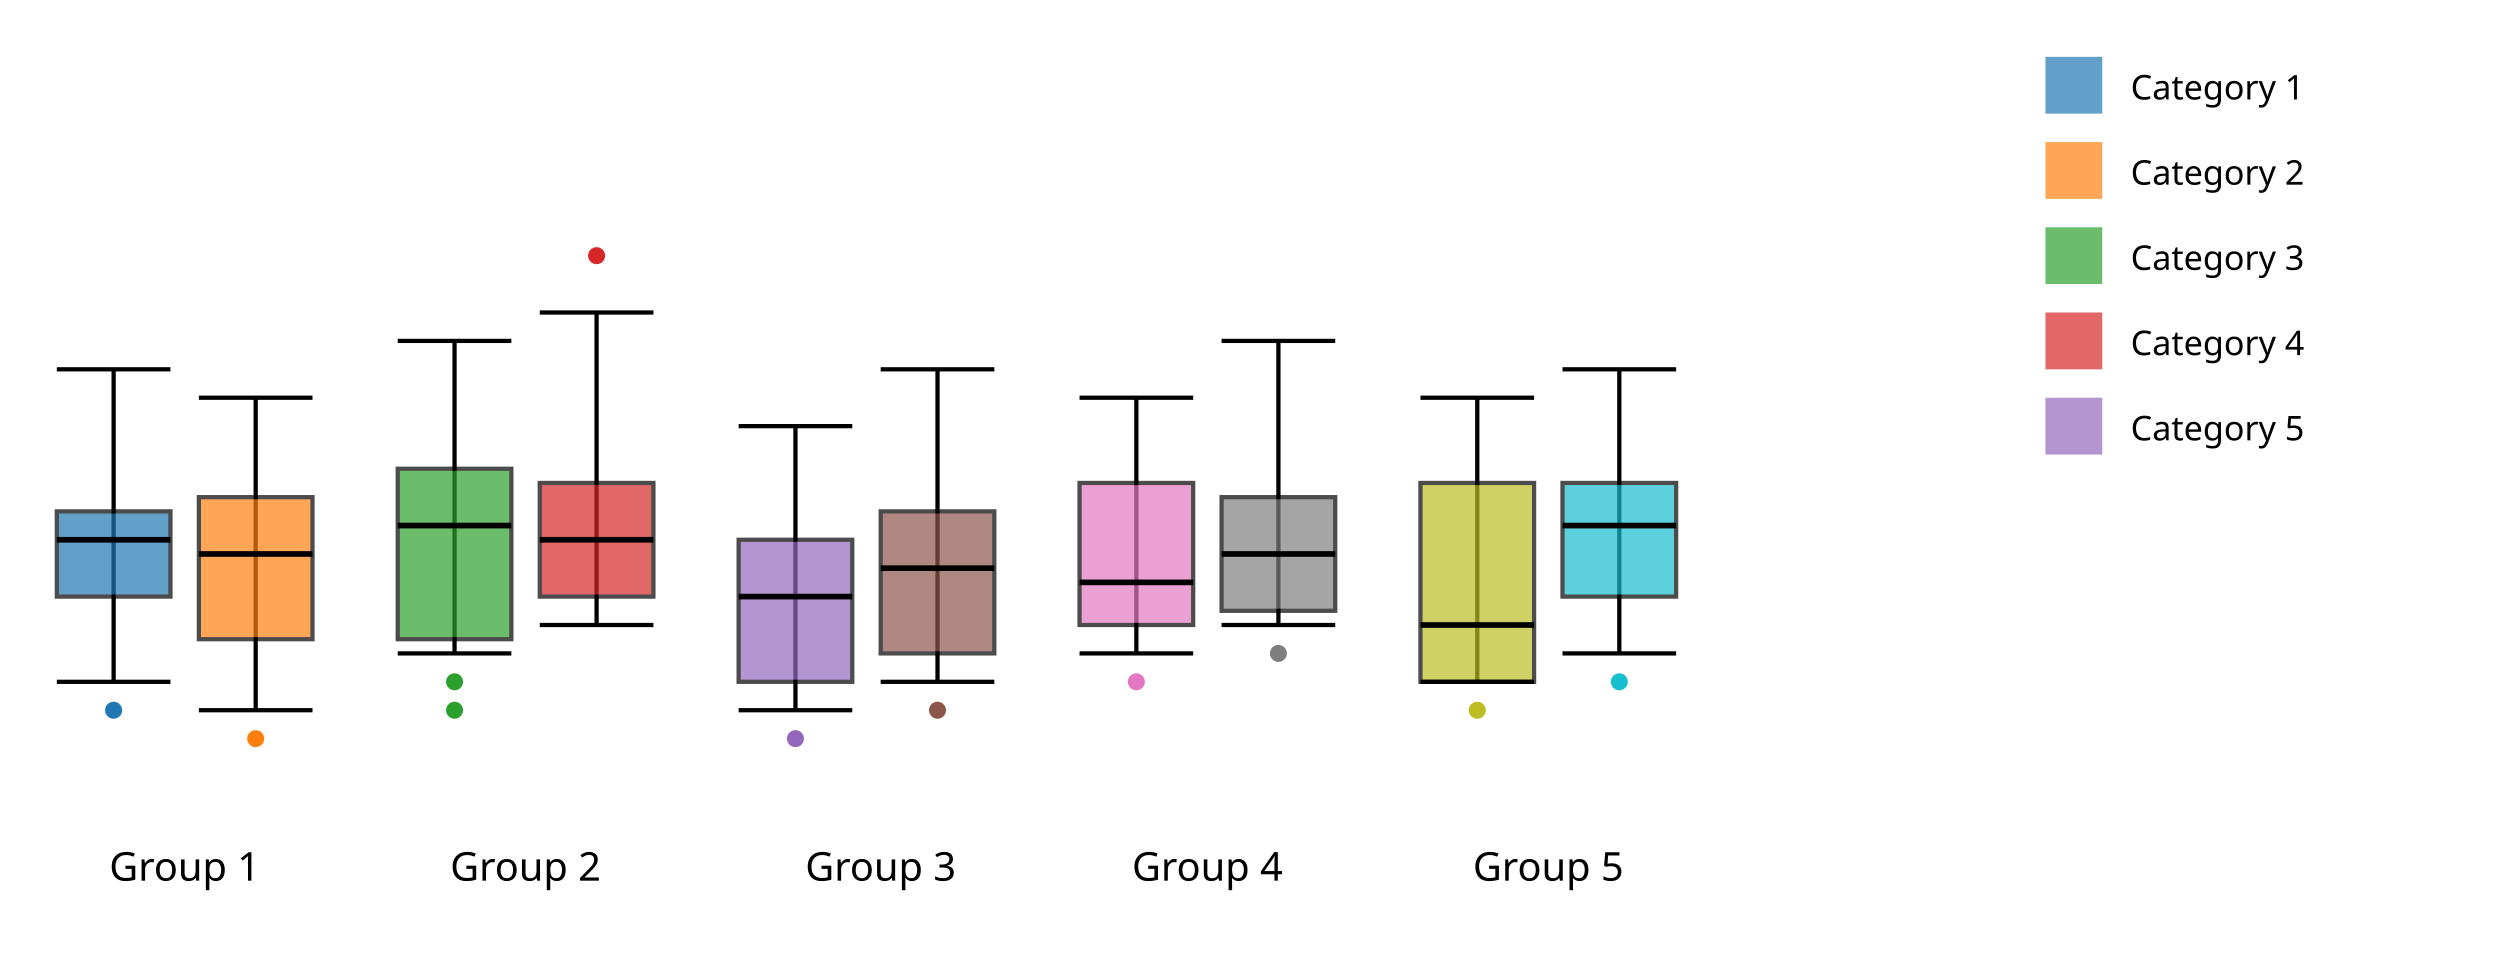
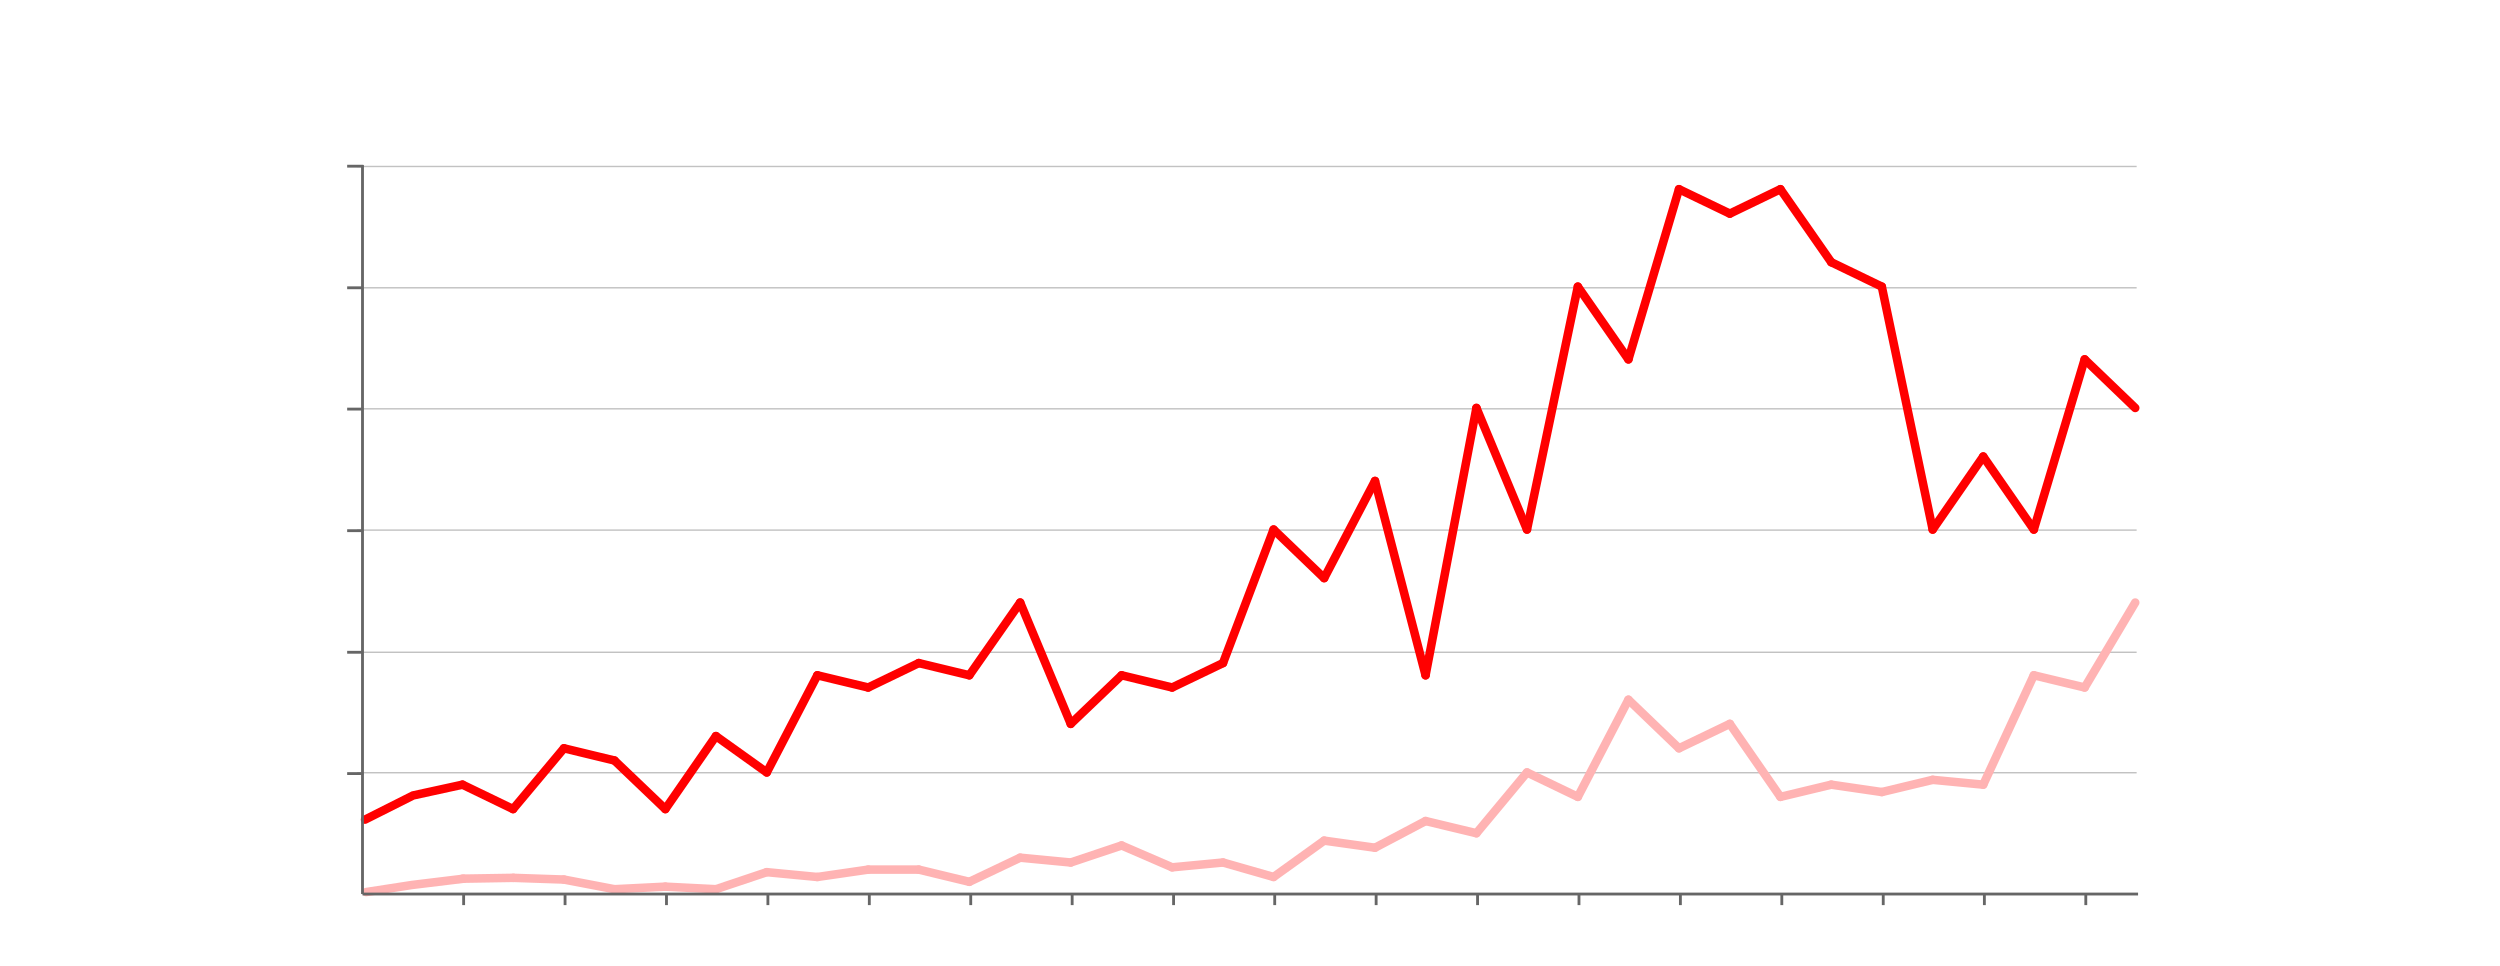
- <svg width="900" height="340" viewBox="-420,-170,880,340" style="max-width: 100%; height: auto; font: 10px sans-serif;" id="svg">
-   <line x1="-380" y1="-40" x2="-380" y2="70" stroke="#000" stroke-width="1.5" id="line_39" />
-   <rect x="-400" y="10" width="40" height="30" fill="#1f77b4" stroke="#000" stroke-width="1.5" opacity="0.7" id="rect_14" />
-   <line x1="-400" y1="20" x2="-360" y2="20" stroke="#000" stroke-width="2" id="line_38" />
-   <line x1="-400" y1="-40" x2="-360" y2="-40" stroke="#000" stroke-width="1.5" id="line_37" />
-   <line x1="-400" y1="70" x2="-360" y2="70" stroke="#000" stroke-width="1.5" id="line_36" />
-   <circle cx="-380" cy="80" r="3" fill="#1f77b4" id="circle_10" />
-   <line x1="-330" y1="-30" x2="-330" y2="80" stroke="#000" stroke-width="1.5" id="line_35" />
-   <rect x="-350" y="5" width="40" height="50" fill="#ff7f0e" stroke="#000" stroke-width="1.5" opacity="0.7" id="rect_13" />
-   <line x1="-350" y1="25" x2="-310" y2="25" stroke="#000" stroke-width="2" id="line_34" />
-   <line x1="-350" y1="-30" x2="-310" y2="-30" stroke="#000" stroke-width="1.5" id="line_33" />
-   <line x1="-350" y1="80" x2="-310" y2="80" stroke="#000" stroke-width="1.5" id="line_32" />
-   <circle cx="-330" cy="90" r="3" fill="#ff7f0e" id="circle_9" />
-   <line x1="-260" y1="-50" x2="-260" y2="60" stroke="#000" stroke-width="1.5" id="line_31" />
-   <rect x="-280" y="-5" width="40" height="60" fill="#2ca02c" stroke="#000" stroke-width="1.5" opacity="0.7" id="rect_12" />
-   <line x1="-280" y1="15" x2="-240" y2="15" stroke="#000" stroke-width="2" id="line_30" />
-   <line x1="-280" y1="-50" x2="-240" y2="-50" stroke="#000" stroke-width="1.5" id="line_29" />
-   <line x1="-280" y1="60" x2="-240" y2="60" stroke="#000" stroke-width="1.5" id="line_28" />
-   <circle cx="-260" cy="70" r="3" fill="#2ca02c" id="circle_8" />
-   <circle cx="-260" cy="80" r="3" fill="#2ca02c" id="circle_7" />
-   <line x1="-210" y1="-60" x2="-210" y2="50" stroke="#000" stroke-width="1.5" id="line_27" />
-   <rect x="-230" y="0" width="40" height="40" fill="#d62728" stroke="#000" stroke-width="1.5" opacity="0.7" id="rect_11" />
-   <line x1="-230" y1="20" x2="-190" y2="20" stroke="#000" stroke-width="2" id="line_26" />
-   <line x1="-230" y1="-60" x2="-190" y2="-60" stroke="#000" stroke-width="1.5" id="line_25" />
-   <line x1="-230" y1="50" x2="-190" y2="50" stroke="#000" stroke-width="1.5" id="line_24" />
-   <circle cx="-210" cy="-80" r="3" fill="#d62728" id="circle_6" />
-   <line x1="-140" y1="-20" x2="-140" y2="80" stroke="#000" stroke-width="1.5" id="line_23" />
-   <rect x="-160" y="20" width="40" height="50" fill="#9467bd" stroke="#000" stroke-width="1.5" opacity="0.7" id="rect_10" />
-   <line x1="-160" y1="40" x2="-120" y2="40" stroke="#000" stroke-width="2" id="line_22" />
-   <line x1="-160" y1="-20" x2="-120" y2="-20" stroke="#000" stroke-width="1.5" id="line_21" />
-   <line x1="-160" y1="80" x2="-120" y2="80" stroke="#000" stroke-width="1.5" id="line_20" />
-   <circle cx="-140" cy="90" r="3" fill="#9467bd" id="circle_5" />
-   <line x1="-90" y1="-40" x2="-90" y2="70" stroke="#000" stroke-width="1.5" id="line_19" />
-   <rect x="-110" y="10" width="40" height="50" fill="#8c564b" stroke="#000" stroke-width="1.5" opacity="0.7" id="rect_9" />
-   <line x1="-110" y1="30" x2="-70" y2="30" stroke="#000" stroke-width="2" id="line_18" />
-   <line x1="-110" y1="-40" x2="-70" y2="-40" stroke="#000" stroke-width="1.5" id="line_17" />
-   <line x1="-110" y1="70" x2="-70" y2="70" stroke="#000" stroke-width="1.5" id="line_16" />
-   <circle cx="-90" cy="80" r="3" fill="#8c564b" id="circle_4" />
-   <line x1="-20" y1="-30" x2="-20" y2="60" stroke="#000" stroke-width="1.5" id="line_15" />
-   <rect x="-40" y="0" width="40" height="50" fill="#e377c2" stroke="#000" stroke-width="1.5" opacity="0.7" id="rect_8" />
-   <line x1="-40" y1="35" x2="0" y2="35" stroke="#000" stroke-width="2" id="line_14" />
-   <line x1="-40" y1="-30" x2="0" y2="-30" stroke="#000" stroke-width="1.5" id="line_13" />
-   <line x1="-40" y1="60" x2="0" y2="60" stroke="#000" stroke-width="1.5" id="line_12" />
-   <circle cx="-20" cy="70" r="3" fill="#e377c2" id="circle_3" />
-   <line x1="30" y1="-50" x2="30" y2="50" stroke="#000" stroke-width="1.5" id="line_11" />
-   <rect x="10" y="5" width="40" height="40" fill="#7f7f7f" stroke="#000" stroke-width="1.5" opacity="0.7" id="rect_7" />
-   <line x1="10" y1="25" x2="50" y2="25" stroke="#000" stroke-width="2" id="line_10" />
-   <line x1="10" y1="-50" x2="50" y2="-50" stroke="#000" stroke-width="1.5" id="line_9" />
-   <line x1="10" y1="50" x2="50" y2="50" stroke="#000" stroke-width="1.5" id="line_8" />
-   <circle cx="30" cy="60" r="3" fill="#7f7f7f" id="circle_2" />
-   <line x1="100" y1="-30" x2="100" y2="70" stroke="#000" stroke-width="1.5" id="line_7" />
-   <rect x="80" y="0" width="40" height="70" fill="#bcbd22" stroke="#000" stroke-width="1.5" opacity="0.7" id="rect_6" />
-   <line x1="80" y1="50" x2="120" y2="50" stroke="#000" stroke-width="2" id="line_6" />
-   <line x1="80" y1="-30" x2="120" y2="-30" stroke="#000" stroke-width="1.5" id="line_5" />
-   <line x1="80" y1="70" x2="120" y2="70" stroke="#000" stroke-width="1.5" id="line_4" />
-   <circle cx="100" cy="80" r="3" fill="#bcbd22" id="circle_1" />
-   <line x1="150" y1="-40" x2="150" y2="60" stroke="#000" stroke-width="1.5" id="line_3" />
-   <rect x="130" y="0" width="40" height="40" fill="#17becf" stroke="#000" stroke-width="1.5" opacity="0.7" id="rect_5" />
-   <line x1="130" y1="15" x2="170" y2="15" stroke="#000" stroke-width="2" id="line_2" />
-   <line x1="130" y1="-40" x2="170" y2="-40" stroke="#000" stroke-width="1.5" id="line_1" />
-   <line x1="130" y1="60" x2="170" y2="60" stroke="#000" stroke-width="1.5" id="line" />
-   <circle cx="150" cy="70" r="3" fill="#17becf" id="circle" />
-   <text x="-355" y="140" font-size="14" text-anchor="middle" fill="#000" id="text_9">Group 1</text>
-   <text x="-235" y="140" font-size="14" text-anchor="middle" fill="#000" id="text_8">Group 2</text>
-   <text x="-110" y="140" font-size="14" text-anchor="middle" fill="#000" id="text_7">Group 3</text>
-   <text x="5" y="140" font-size="14" text-anchor="middle" fill="#000" id="text_6">Group 4</text>
-   <text x="125" y="140" font-size="14" text-anchor="middle" fill="#000" id="text_5">Group 5</text>
-   <rect x="300" y="-150" width="20" height="20" fill="#1f77b4" opacity="0.7" id="rect_4" />
-   <text x="330" y="-135" font-size="12" fill="#000" id="text_4">Category 1</text>
-   <rect x="300" y="-120" width="20" height="20" fill="#ff7f0e" opacity="0.7" id="rect_3" />
-   <text x="330" y="-105" font-size="12" fill="#000" id="text_3">Category 2</text>
-   <rect x="300" y="-90" width="20" height="20" fill="#2ca02c" opacity="0.7" id="rect_2" />
-   <text x="330" y="-75" font-size="12" fill="#000" id="text_2">Category 3</text>
-   <rect x="300" y="-60" width="20" height="20" fill="#d62728" opacity="0.7" id="rect_1" />
-   <text x="330" y="-45" font-size="12" fill="#000" id="text_1">Category 4</text>
-   <rect x="300" y="-30" width="20" height="20" fill="#9467bd" opacity="0.7" id="rect" />
-   <text x="330" y="-15" font-size="12" fill="#000" id="text">Category 5</text>
+ <svg xmlns="http://www.w3.org/2000/svg" width="900" height="340" viewBox="-70,-30,880,340" style="max-width: 100%; height: auto; font: 10px sans-serif;">
+   <line x1="55.7" y1="28.6" x2="682.1" y2="28.6" opacity="0.4" fill="none" stroke="#666666" stroke-width="0.5" />
+   <line x1="55.7" y1="71.3" x2="682.1" y2="71.3" opacity="0.4" fill="none" stroke="#666666" stroke-width="0.5" />
+   <line x1="55.7" y1="113.9" x2="682.1" y2="113.9" opacity="0.4" fill="none" stroke="#666666" stroke-width="0.5" />
+   <line x1="55.7" y1="156.6" x2="682.1" y2="156.6" opacity="0.4" fill="none" stroke="#666666" stroke-width="0.5" />
+   <line x1="55.7" y1="199.6" x2="682.1" y2="199.6" opacity="0.4" fill="none" stroke="#666666" stroke-width="0.5" />
+   <line x1="55.7" y1="242" x2="682.1" y2="242" opacity="0.4" fill="none" stroke="#666666" stroke-width="0.5" />
+   <g>
+     <g>
+       <polyline points="92.8,246.2 75.4,250 58.5,258.5   " fill="none" stroke="#FF0000" stroke-width="3" stroke-linecap="round" />
+       <line x1="110.6" y1="254.8" x2="92.8" y2="246.2" fill="none" stroke="#FF0000" stroke-width="3" stroke-linecap="round" />
+       <line x1="128.5" y1="233.4" x2="110.6" y2="254.8" fill="none" stroke="#FF0000" stroke-width="3" stroke-linecap="round" />
+       <line x1="146.3" y1="237.7" x2="128.5" y2="233.4" fill="none" stroke="#FF0000" stroke-width="3" stroke-linecap="round" />
+       <line x1="164.2" y1="254.8" x2="146.3" y2="237.7" fill="none" stroke="#FF0000" stroke-width="3" stroke-linecap="round" />
+       <line x1="182" y1="229.1" x2="164.2" y2="254.8" fill="none" stroke="#FF0000" stroke-width="3" stroke-linecap="round" />
+       <line x1="199.9" y1="241.9" x2="182" y2="229.1" fill="none" stroke="#FF0000" stroke-width="3" stroke-linecap="round" />
+       <line x1="217.7" y1="207.7" x2="199.9" y2="241.9" fill="none" stroke="#FF0000" stroke-width="3" stroke-linecap="round" />
+       <line x1="235.6" y1="212" x2="217.7" y2="207.7" fill="none" stroke="#FF0000" stroke-width="3" stroke-linecap="round" />
+       <line x1="253.4" y1="203.4" x2="235.6" y2="212" fill="none" stroke="#FF0000" stroke-width="3" stroke-linecap="round" />
+       <line x1="271.2" y1="207.7" x2="253.4" y2="203.4" fill="none" stroke="#FF0000" stroke-width="3" stroke-linecap="round" />
+       <line x1="289.1" y1="182.1" x2="271.2" y2="207.7" fill="none" stroke="#FF0000" stroke-width="3" stroke-linecap="round" />
+       <line x1="306.9" y1="224.8" x2="289.1" y2="182.1" fill="none" stroke="#FF0000" stroke-width="3" stroke-linecap="round" />
+       <line x1="324.8" y1="207.7" x2="306.9" y2="224.8" fill="none" stroke="#FF0000" stroke-width="3" stroke-linecap="round" />
+       <line x1="342.6" y1="212" x2="324.8" y2="207.7" fill="none" stroke="#FF0000" stroke-width="3" stroke-linecap="round" />
+       <line x1="360.5" y1="203.4" x2="342.6" y2="212" fill="none" stroke="#FF0000" stroke-width="3" stroke-linecap="round" />
+       <line x1="378.3" y1="156.4" x2="360.5" y2="203.4" fill="none" stroke="#FF0000" stroke-width="3" stroke-linecap="round" />
+       <line x1="396.1" y1="173.5" x2="378.3" y2="156.4" fill="none" stroke="#FF0000" stroke-width="3" stroke-linecap="round" />
+       <line x1="414" y1="139.3" x2="396.1" y2="173.5" fill="none" stroke="#FF0000" stroke-width="3" stroke-linecap="round" />
+       <line x1="431.8" y1="207.7" x2="414" y2="139.3" fill="none" stroke="#FF0000" stroke-width="3" stroke-linecap="round" />
+       <line x1="449.7" y1="113.6" x2="431.8" y2="207.7" fill="none" stroke="#FF0000" stroke-width="3" stroke-linecap="round" />
+       <line x1="467.5" y1="156.4" x2="449.7" y2="113.6" fill="none" stroke="#FF0000" stroke-width="3" stroke-linecap="round" />
+       <line x1="485.4" y1="70.9" x2="467.5" y2="156.4" fill="none" stroke="#FF0000" stroke-width="3" stroke-linecap="round" />
+       <line x1="503.2" y1="96.5" x2="485.4" y2="70.9" fill="none" stroke="#FF0000" stroke-width="3" stroke-linecap="round" />
+       <line x1="521" y1="36.6" x2="503.2" y2="96.5" fill="none" stroke="#FF0000" stroke-width="3" stroke-linecap="round" />
+       <line x1="538.9" y1="45.2" x2="521" y2="36.6" fill="none" stroke="#FF0000" stroke-width="3" stroke-linecap="round" />
+       <line x1="556.7" y1="36.6" x2="538.9" y2="45.2" fill="none" stroke="#FF0000" stroke-width="3" stroke-linecap="round" />
+       <line x1="574.6" y1="62.3" x2="556.7" y2="36.6" fill="none" stroke="#FF0000" stroke-width="3" stroke-linecap="round" />
+       <line x1="592.4" y1="70.9" x2="574.6" y2="62.3" fill="none" stroke="#FF0000" stroke-width="3" stroke-linecap="round" />
+       <line x1="610.3" y1="156.4" x2="592.4" y2="70.9" fill="none" stroke="#FF0000" stroke-width="3" stroke-linecap="round" />
+       <line x1="628.1" y1="130.7" x2="610.3" y2="156.4" fill="none" stroke="#FF0000" stroke-width="3" stroke-linecap="round" />
+       <line x1="645.9" y1="156.4" x2="628.1" y2="130.7" fill="none" stroke="#FF0000" stroke-width="3" stroke-linecap="round" />
+       <line x1="663.8" y1="96.5" x2="645.9" y2="156.4" fill="none" stroke="#FF0000" stroke-width="3" stroke-linecap="round" />
+       <line x1="681.6" y1="113.6" x2="663.8" y2="96.5" fill="none" stroke="#FF0000" stroke-width="3" stroke-linecap="round" />
+     </g>
+   </g>
+   <g>
+     <g>
+       <polyline points="93.2,279.3 75.1,281.5 58.9,284   " fill="none" stroke="#FFB3B3" stroke-width="3" stroke-linecap="round" />
+       <line x1="110.7" y1="279" x2="92.8" y2="279.3" fill="none" stroke="#FFB3B3" stroke-width="3" stroke-linecap="round" />
+       <line x1="128.5" y1="279.6" x2="110.7" y2="279" fill="none" stroke="#FFB3B3" stroke-width="3" stroke-linecap="round" />
+       <line x1="146.3" y1="283" x2="128.5" y2="279.6" fill="none" stroke="#FFB3B3" stroke-width="3" stroke-linecap="round" />
+       <line x1="164.2" y1="282.1" x2="146.3" y2="283" fill="none" stroke="#FFB3B3" stroke-width="3" stroke-linecap="round" />
+       <line x1="182" y1="283" x2="164.2" y2="282.1" fill="none" stroke="#FFB3B3" stroke-width="3" stroke-linecap="round" />
+       <line x1="199.9" y1="277" x2="182" y2="283" fill="none" stroke="#FFB3B3" stroke-width="3" stroke-linecap="round" />
+       <line x1="217.7" y1="278.7" x2="199.9" y2="277" fill="none" stroke="#FFB3B3" stroke-width="3" stroke-linecap="round" />
+       <line x1="235.6" y1="276.1" x2="217.7" y2="278.7" fill="none" stroke="#FFB3B3" stroke-width="3" stroke-linecap="round" />
+       <line x1="253.4" y1="276.1" x2="235.6" y2="276.1" fill="none" stroke="#FFB3B3" stroke-width="3" stroke-linecap="round" />
+       <line x1="271.2" y1="280.4" x2="253.4" y2="276.1" fill="none" stroke="#FFB3B3" stroke-width="3" stroke-linecap="round" />
+       <line x1="289.1" y1="271.9" x2="271.2" y2="280.4" fill="none" stroke="#FFB3B3" stroke-width="3" stroke-linecap="round" />
+       <line x1="306.9" y1="273.6" x2="289.1" y2="271.9" fill="none" stroke="#FFB3B3" stroke-width="3" stroke-linecap="round" />
+       <line x1="324.8" y1="267.6" x2="306.9" y2="273.6" fill="none" stroke="#FFB3B3" stroke-width="3" stroke-linecap="round" />
+       <line x1="342.6" y1="275.3" x2="324.8" y2="267.6" fill="none" stroke="#FFB3B3" stroke-width="3" stroke-linecap="round" />
+       <line x1="360.5" y1="273.6" x2="342.6" y2="275.3" fill="none" stroke="#FFB3B3" stroke-width="3" stroke-linecap="round" />
+       <line x1="378.3" y1="278.7" x2="360.5" y2="273.6" fill="none" stroke="#FFB3B3" stroke-width="3" stroke-linecap="round" />
+       <line x1="396.1" y1="265.9" x2="378.3" y2="278.7" fill="none" stroke="#FFB3B3" stroke-width="3" stroke-linecap="round" />
+       <line x1="414" y1="268.4" x2="396.1" y2="265.9" fill="none" stroke="#FFB3B3" stroke-width="3" stroke-linecap="round" />
+       <line x1="431.8" y1="259" x2="414" y2="268.4" fill="none" stroke="#FFB3B3" stroke-width="3" stroke-linecap="round" />
+       <line x1="449.7" y1="263.3" x2="431.8" y2="259" fill="none" stroke="#FFB3B3" stroke-width="3" stroke-linecap="round" />
+       <line x1="467.5" y1="241.9" x2="449.7" y2="263.3" fill="none" stroke="#FFB3B3" stroke-width="3" stroke-linecap="round" />
+       <line x1="485.4" y1="250.5" x2="467.5" y2="241.9" fill="none" stroke="#FFB3B3" stroke-width="3" stroke-linecap="round" />
+       <line x1="503.2" y1="216.3" x2="485.4" y2="250.5" fill="none" stroke="#FFB3B3" stroke-width="3" stroke-linecap="round" />
+       <line x1="521" y1="233.4" x2="503.2" y2="216.3" fill="none" stroke="#FFB3B3" stroke-width="3" stroke-linecap="round" />
+       <line x1="538.9" y1="224.8" x2="521" y2="233.4" fill="none" stroke="#FFB3B3" stroke-width="3" stroke-linecap="round" />
+       <line x1="556.7" y1="250.5" x2="538.9" y2="224.8" fill="none" stroke="#FFB3B3" stroke-width="3" stroke-linecap="round" />
+       <line x1="574.6" y1="246.2" x2="556.7" y2="250.5" fill="none" stroke="#FFB3B3" stroke-width="3" stroke-linecap="round" />
+       <line x1="592.4" y1="248.8" x2="574.6" y2="246.2" fill="none" stroke="#FFB3B3" stroke-width="3" stroke-linecap="round" />
+       <line x1="610.3" y1="244.5" x2="592.4" y2="248.8" fill="none" stroke="#FFB3B3" stroke-width="3" stroke-linecap="round" />
+       <line x1="628.1" y1="246.2" x2="610.3" y2="244.5" fill="none" stroke="#FFB3B3" stroke-width="3" stroke-linecap="round" />
+       <line x1="645.9" y1="207.7" x2="628.1" y2="246.2" fill="none" stroke="#FFB3B3" stroke-width="3" stroke-linecap="round" />
+       <line x1="663.8" y1="212" x2="645.9" y2="207.7" fill="none" stroke="#FFB3B3" stroke-width="3" stroke-linecap="round" />
+       <line x1="681.6" y1="182.1" x2="663.8" y2="212" fill="none" stroke="#FFB3B3" stroke-width="3" stroke-linecap="round" />
+     </g>
+   </g>
+   <line x1="57.6" y1="284.7" x2="682.6" y2="284.7" fill="none" stroke="#666666" />
+   <g>
+     <g>
+       <line x1="93.2" y1="288.6" x2="93.2" y2="285" fill="none" stroke="#666666" />
+       <line x1="128.9" y1="288.6" x2="128.9" y2="285" fill="none" stroke="#666666" />
+       <line x1="164.6" y1="288.6" x2="164.6" y2="285" fill="none" stroke="#666666" />
+       <line x1="200.3" y1="288.6" x2="200.3" y2="285" fill="none" stroke="#666666" />
+       <line x1="236" y1="288.6" x2="236" y2="285" fill="none" stroke="#666666" />
+       <line x1="271.7" y1="288.6" x2="271.7" y2="285" fill="none" stroke="#666666" />
+       <line x1="307.4" y1="288.6" x2="307.4" y2="285" fill="none" stroke="#666666" />
+       <line x1="343.1" y1="288.6" x2="343.1" y2="285" fill="none" stroke="#666666" />
+       <line x1="378.7" y1="288.6" x2="378.7" y2="285" fill="none" stroke="#666666" />
+       <line x1="414.4" y1="288.6" x2="414.4" y2="285" fill="none" stroke="#666666" />
+       <line x1="450.1" y1="288.6" x2="450.1" y2="285" fill="none" stroke="#666666" />
+       <line x1="485.8" y1="288.6" x2="485.8" y2="285" fill="none" stroke="#666666" />
+       <line x1="521.5" y1="288.6" x2="521.5" y2="285" fill="none" stroke="#666666" />
+       <line x1="557.2" y1="288.6" x2="557.2" y2="285" fill="none" stroke="#666666" />
+       <line x1="592.9" y1="288.6" x2="592.9" y2="285" fill="none" stroke="#666666" />
+       <line x1="628.5" y1="288.6" x2="628.5" y2="285" fill="none" stroke="#666666" />
+       <line x1="664.2" y1="288.6" x2="664.2" y2="285" fill="none" stroke="#666666" />
+     </g>
+   </g>
+   <line x1="57.6" y1="284.7" x2="57.6" y2="28.1" fill="none" stroke="#666666" />
+   <g>
+     <line x1="52.2" y1="242.3" x2="57.9" y2="242.3" fill="none" stroke="#666666" />
+     <line x1="52.2" y1="199.6" x2="57.9" y2="199.6" fill="none" stroke="#666666" />
+     <line x1="52.2" y1="156.8" x2="57.9" y2="156.8" fill="none" stroke="#666666" />
+     <line x1="52.2" y1="114" x2="57.9" y2="114" fill="none" stroke="#666666" />
+     <line x1="52.2" y1="71.3" x2="57.9" y2="71.3" fill="none" stroke="#666666" />
+     <line x1="52.2" y1="28.5" x2="57.9" y2="28.5" fill="none" stroke="#666666" />
+   </g>
</svg>
